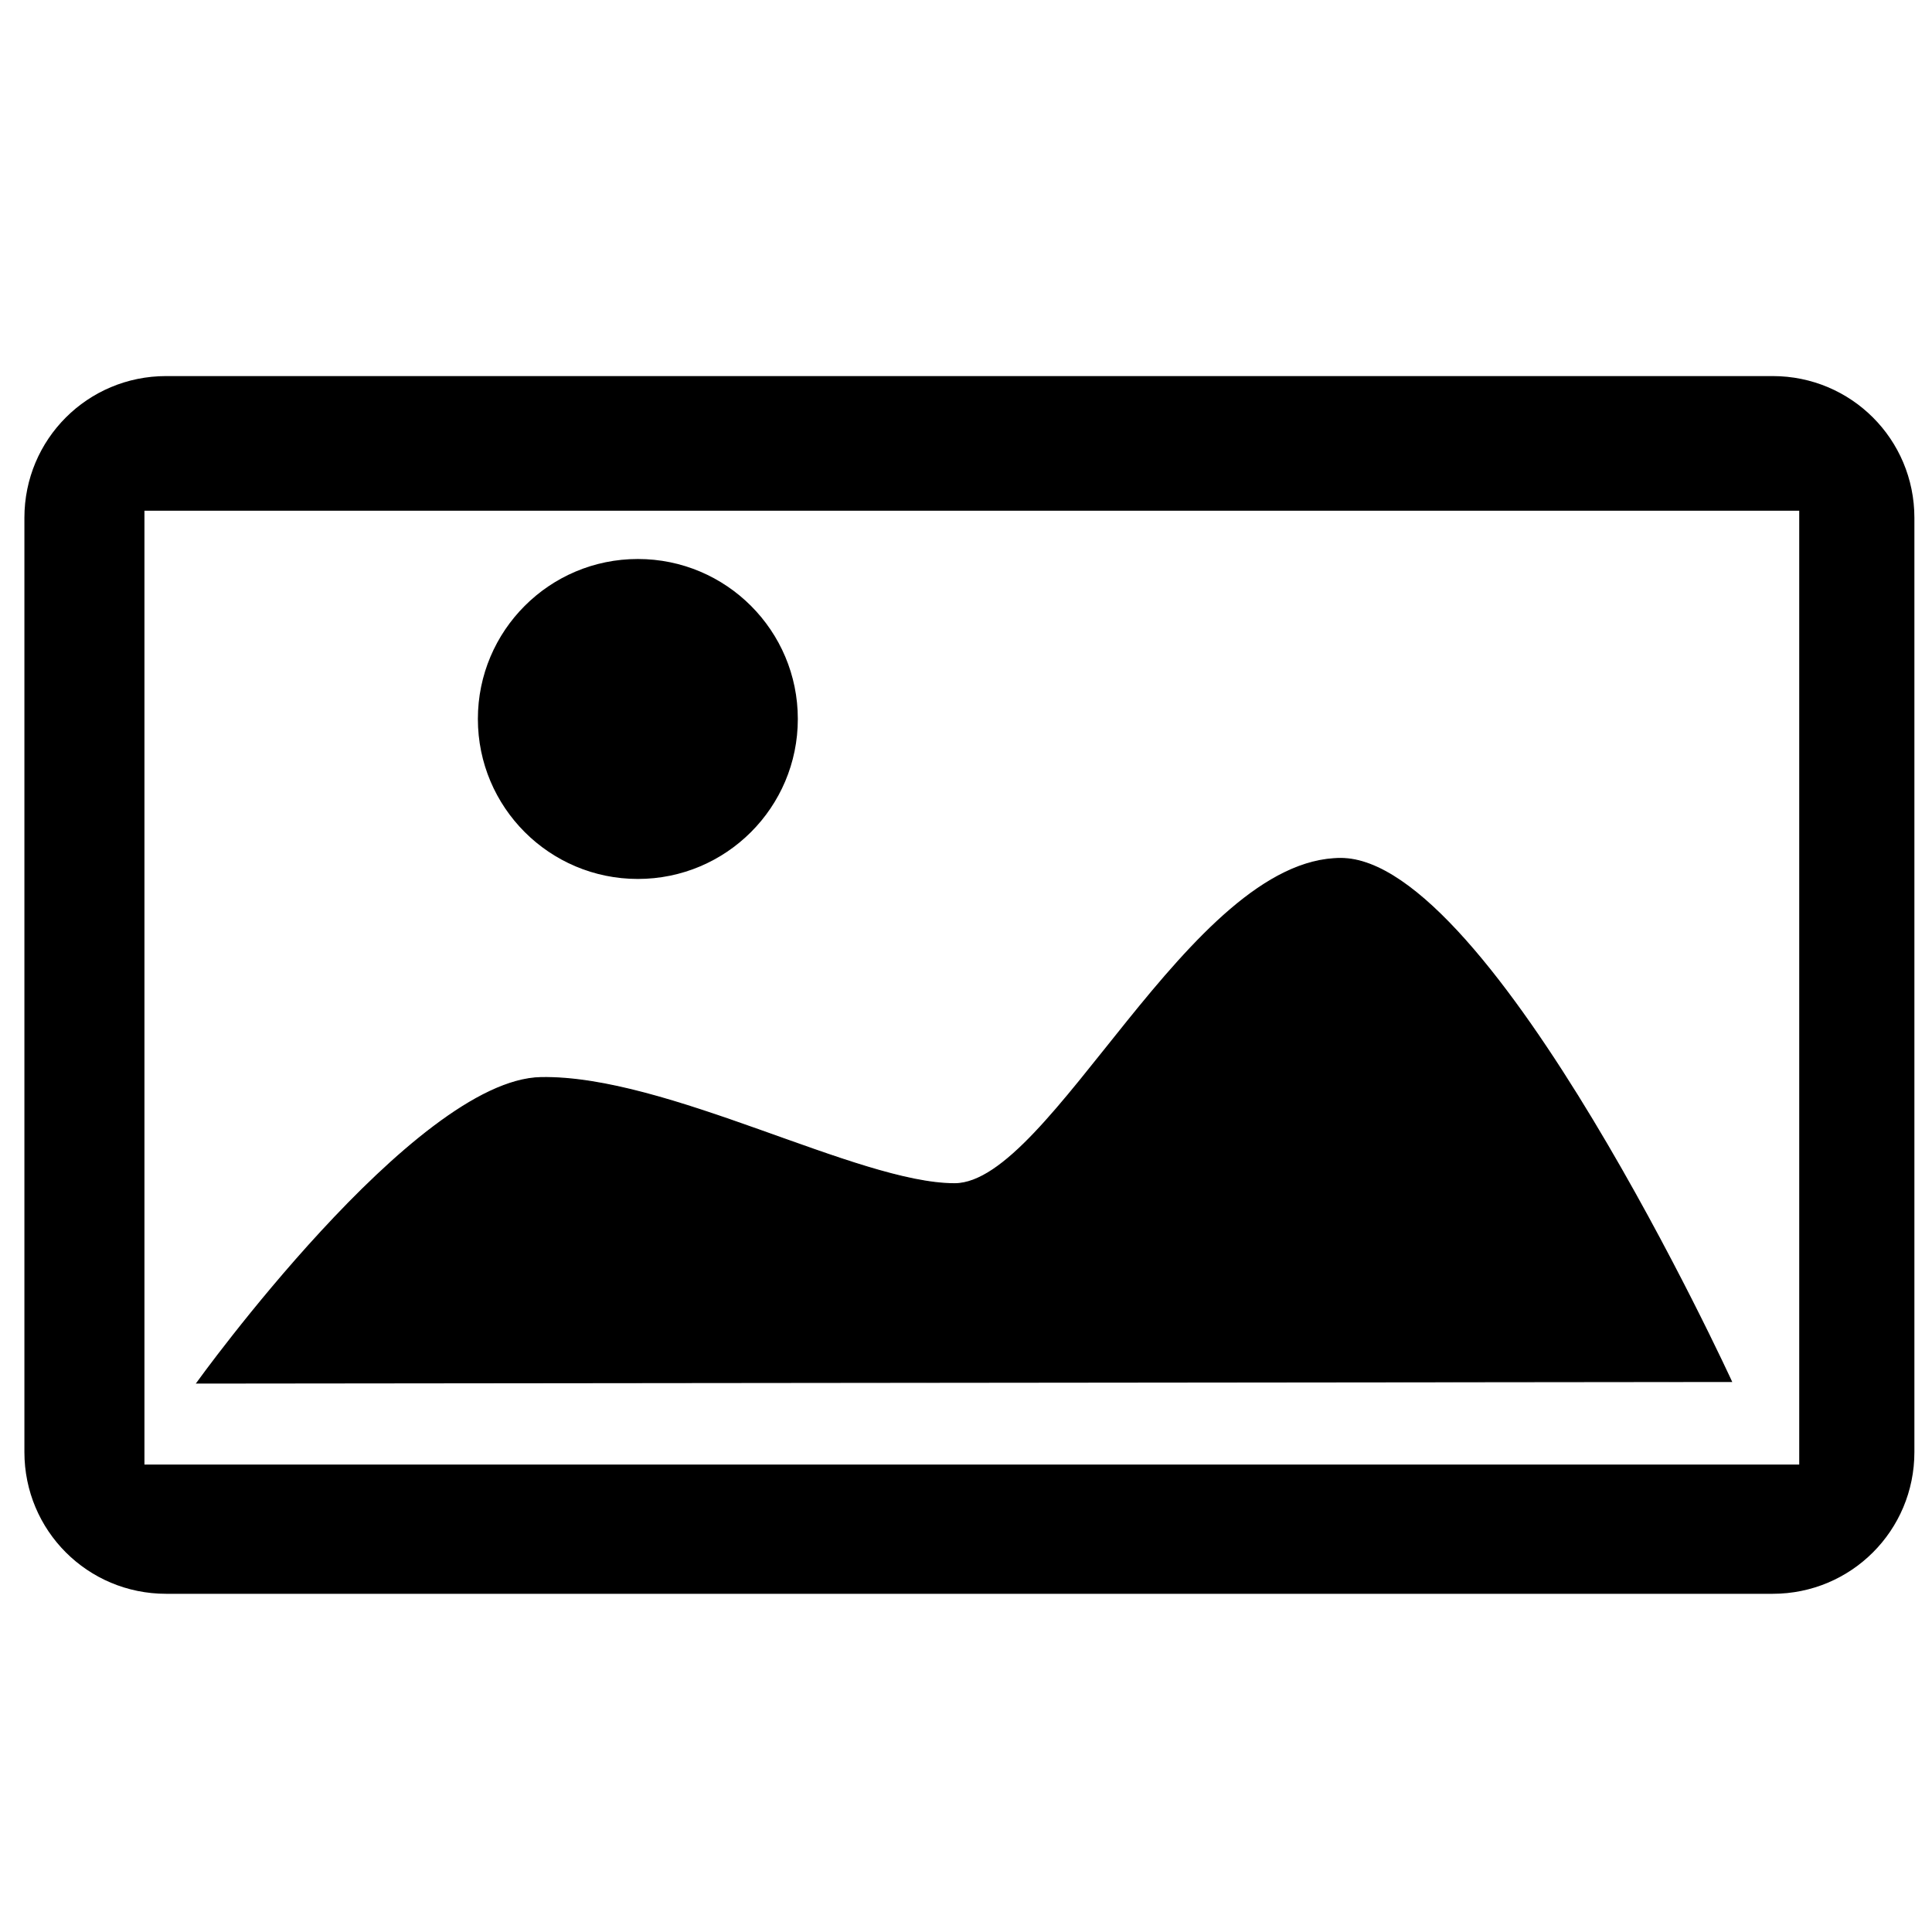
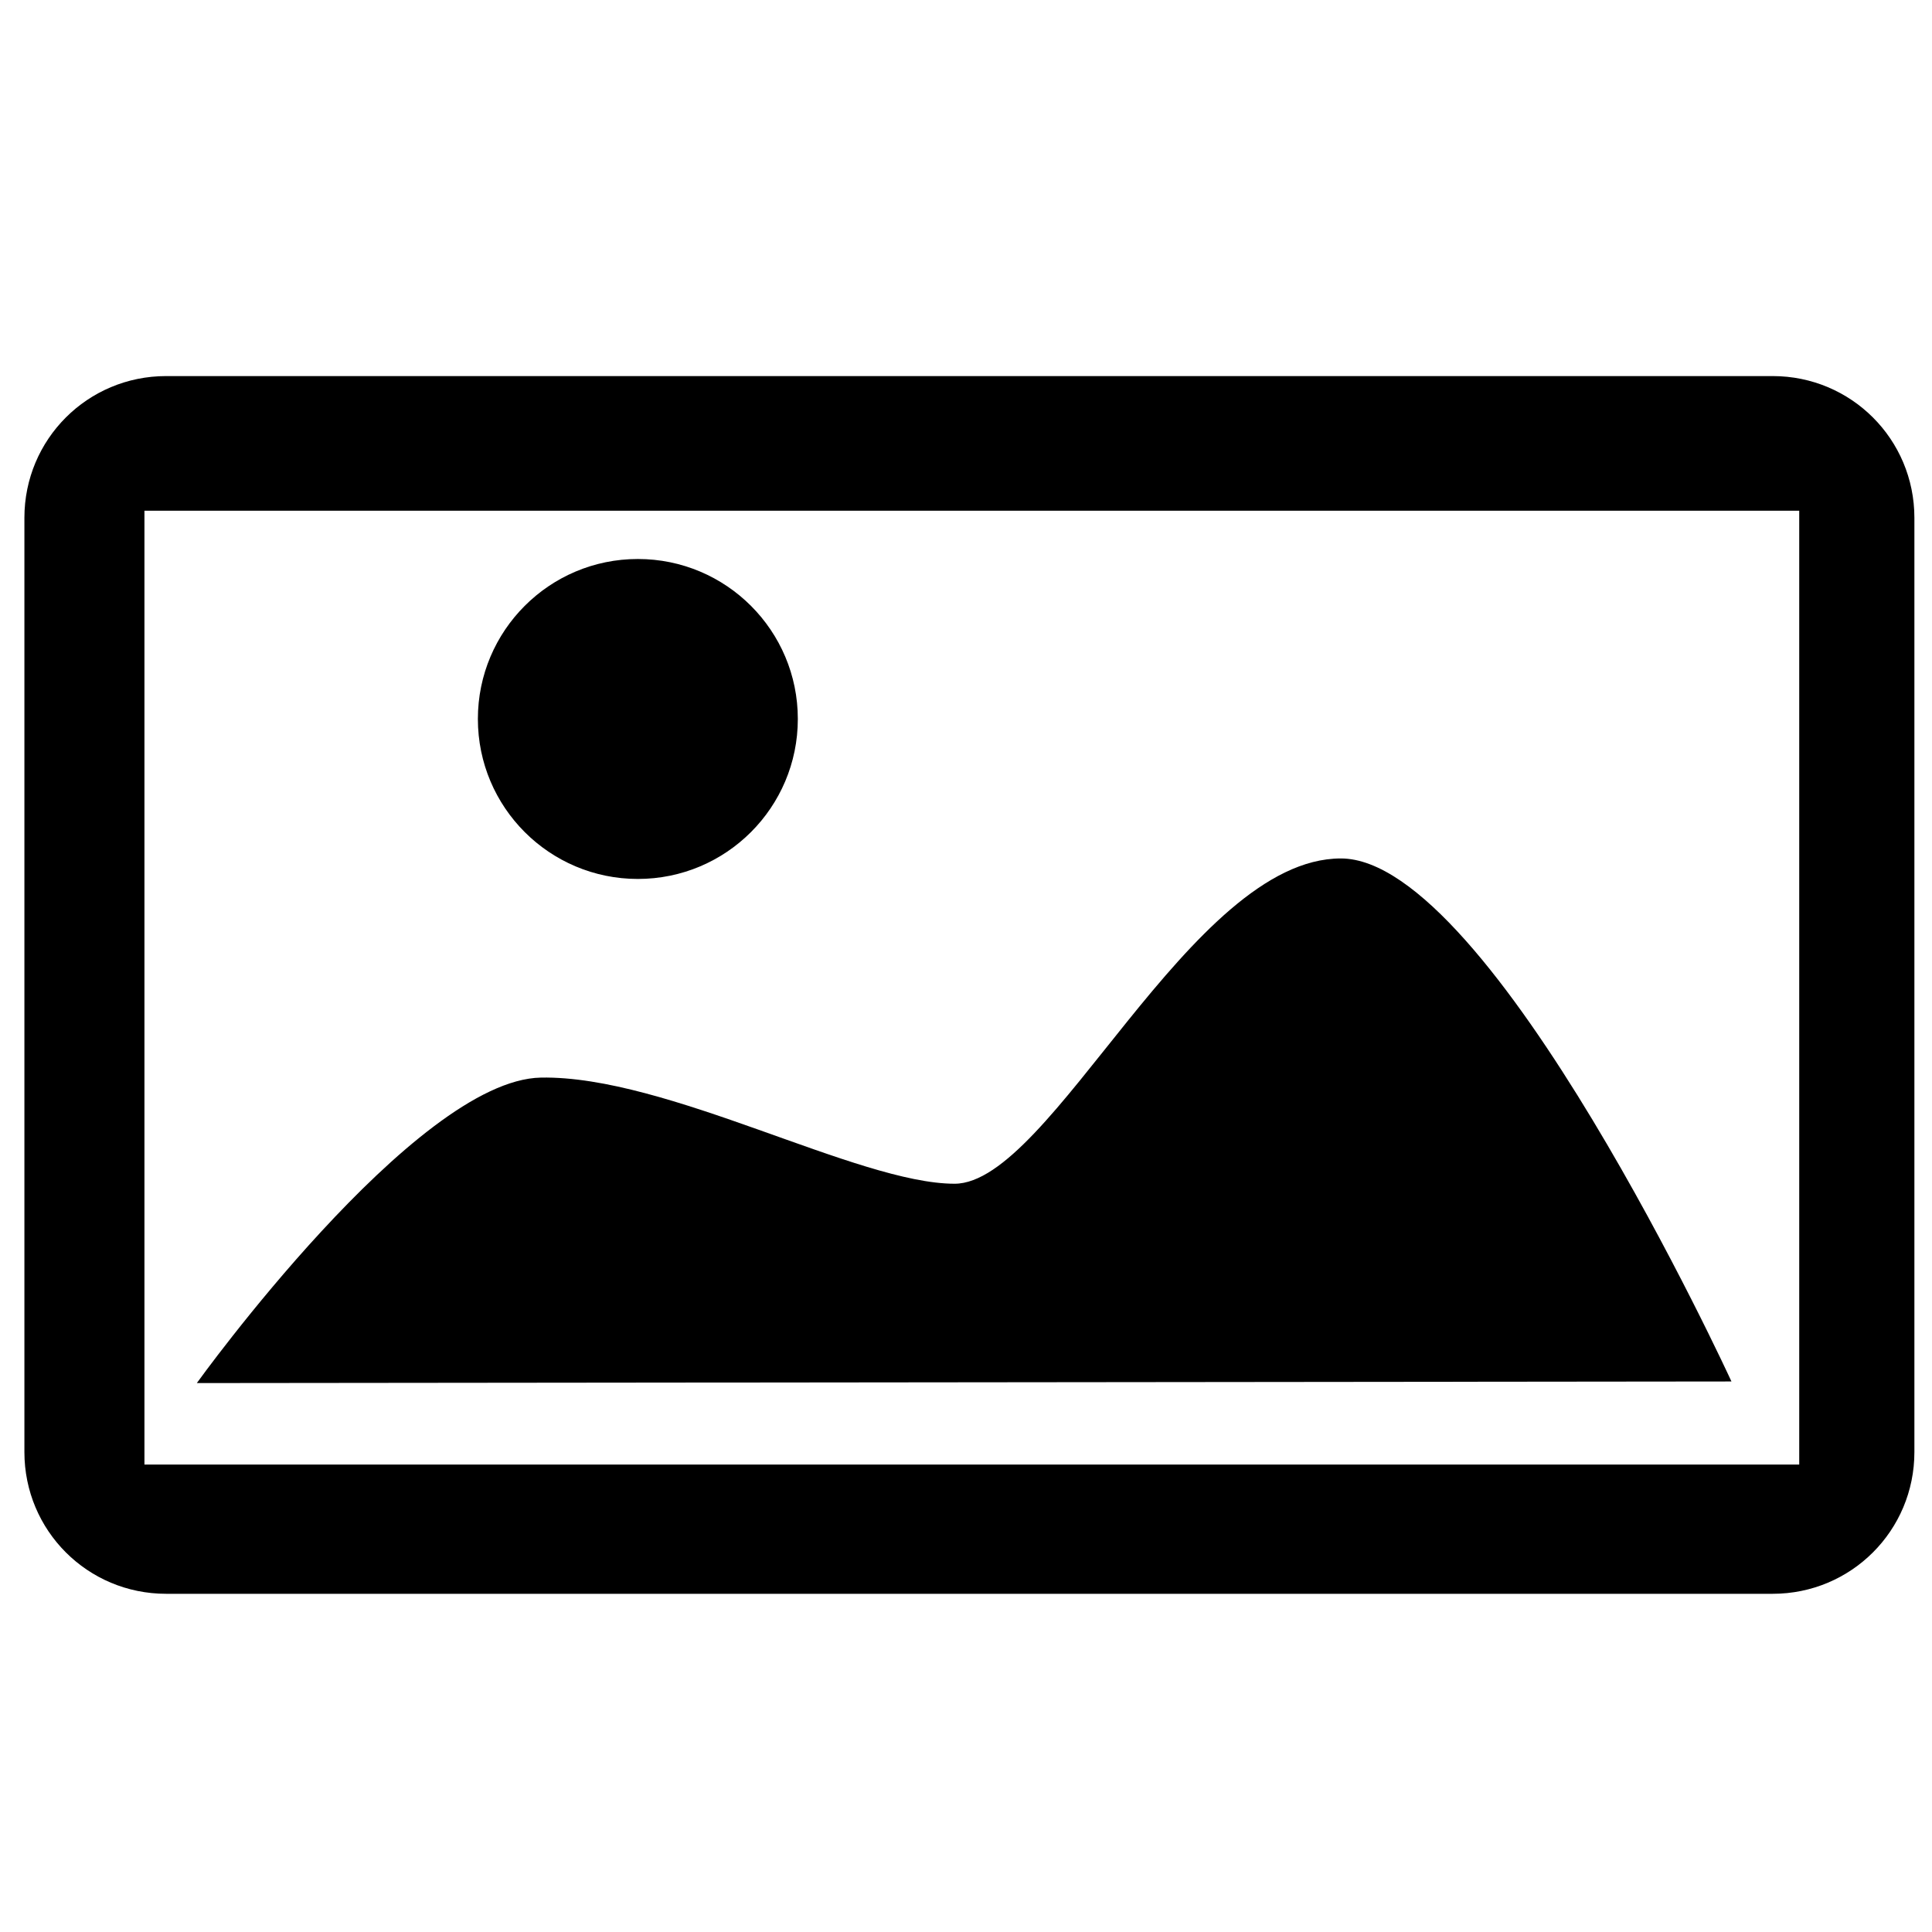
- <svg xmlns="http://www.w3.org/2000/svg" width="2048" height="2048" id="svg2" version="1.1">
-   <link type="text/css" rel="stylesheet" id="dark-mode-custom-link" />
-   <link type="text/css" rel="stylesheet" id="dark-mode-general-link" />
-   <style lang="en" type="text/css" id="dark-mode-custom-style" />
-   <style lang="en" type="text/css" id="dark-mode-native-style" />
-   <style lang="en" type="text/css" id="dark-mode-native-sheet" />
-   <defs id="defs4" />
-   <g transform="translate(-256.4375,1567.062)" id="layer1">
-     <path id="rect1" style="fill:#000000;fill-opacity:1;fill-rule:evenodd;stroke-width:1.109" d="m 432.555,-1168.406 c -83.237,0 -150.248,67.01 -150.248,150.248 v 990.342 c 0,83.237 67.011,150.248 150.248,150.248 H 2135.527 c 83.237,0 150.248,-67.011 150.248,-150.248 V -1018.158 c 0,-83.237 -67.011,-150.248 -150.248,-150.248 z m -23.004,142.711 H 2163.693 V -14.596 H 409.551 Z" />
-     <path style="fill:#000000;fill-opacity:1;stroke:#000000;stroke-width:1.109px;stroke-linecap:butt;stroke-linejoin:miter;stroke-opacity:1" d="m 465.085,-100.946 c 0,0 231.036,-321.359 364.748,-323.82 133.712,-2.461 335.967,112.509 438.513,112.509 102.546,0 249.962,-344.809 409.454,-344.809 159.493,0 414.048,554.427 414.048,554.427 z" id="path2" />
-     <circle style="fill:#000000;fill-opacity:1;fill-rule:evenodd;stroke-width:1.615" id="path3" cx="932.587" cy="-804.921" r="169.58" />
+ <svg xmlns="http://www.w3.org/2000/svg" width="2048" height="2048" viewBox="0 0 2048 2048" id="photo">
+   <g transform="translate(-256.4375,1567.062)">
+     <path d="m 432.555,-1168.406 c -83.237,0 -150.248,67.01 -150.248,150.248 v 990.342 c 0,83.237 67.011,150.248 150.248,150.248 H 2135.527 c 83.237,0 150.248,-67.011 150.248,-150.248 V -1018.158 c 0,-83.237 -67.011,-150.248 -150.248,-150.248 z m -23.004,142.711 H 2163.693 V -14.596 H 409.551 Z" />
+     <path d="m 465.085,-100.946 c 0,0 231.036,-321.359 364.748,-323.82 133.712,-2.461 335.967,112.509 438.513,112.509 102.546,0 249.962,-344.809 409.454,-344.809 159.493,0 414.048,554.427 414.048,554.427 z" />
+     <circle cx="932.587" cy="-804.921" r="169.58" />
  </g>
</svg>
